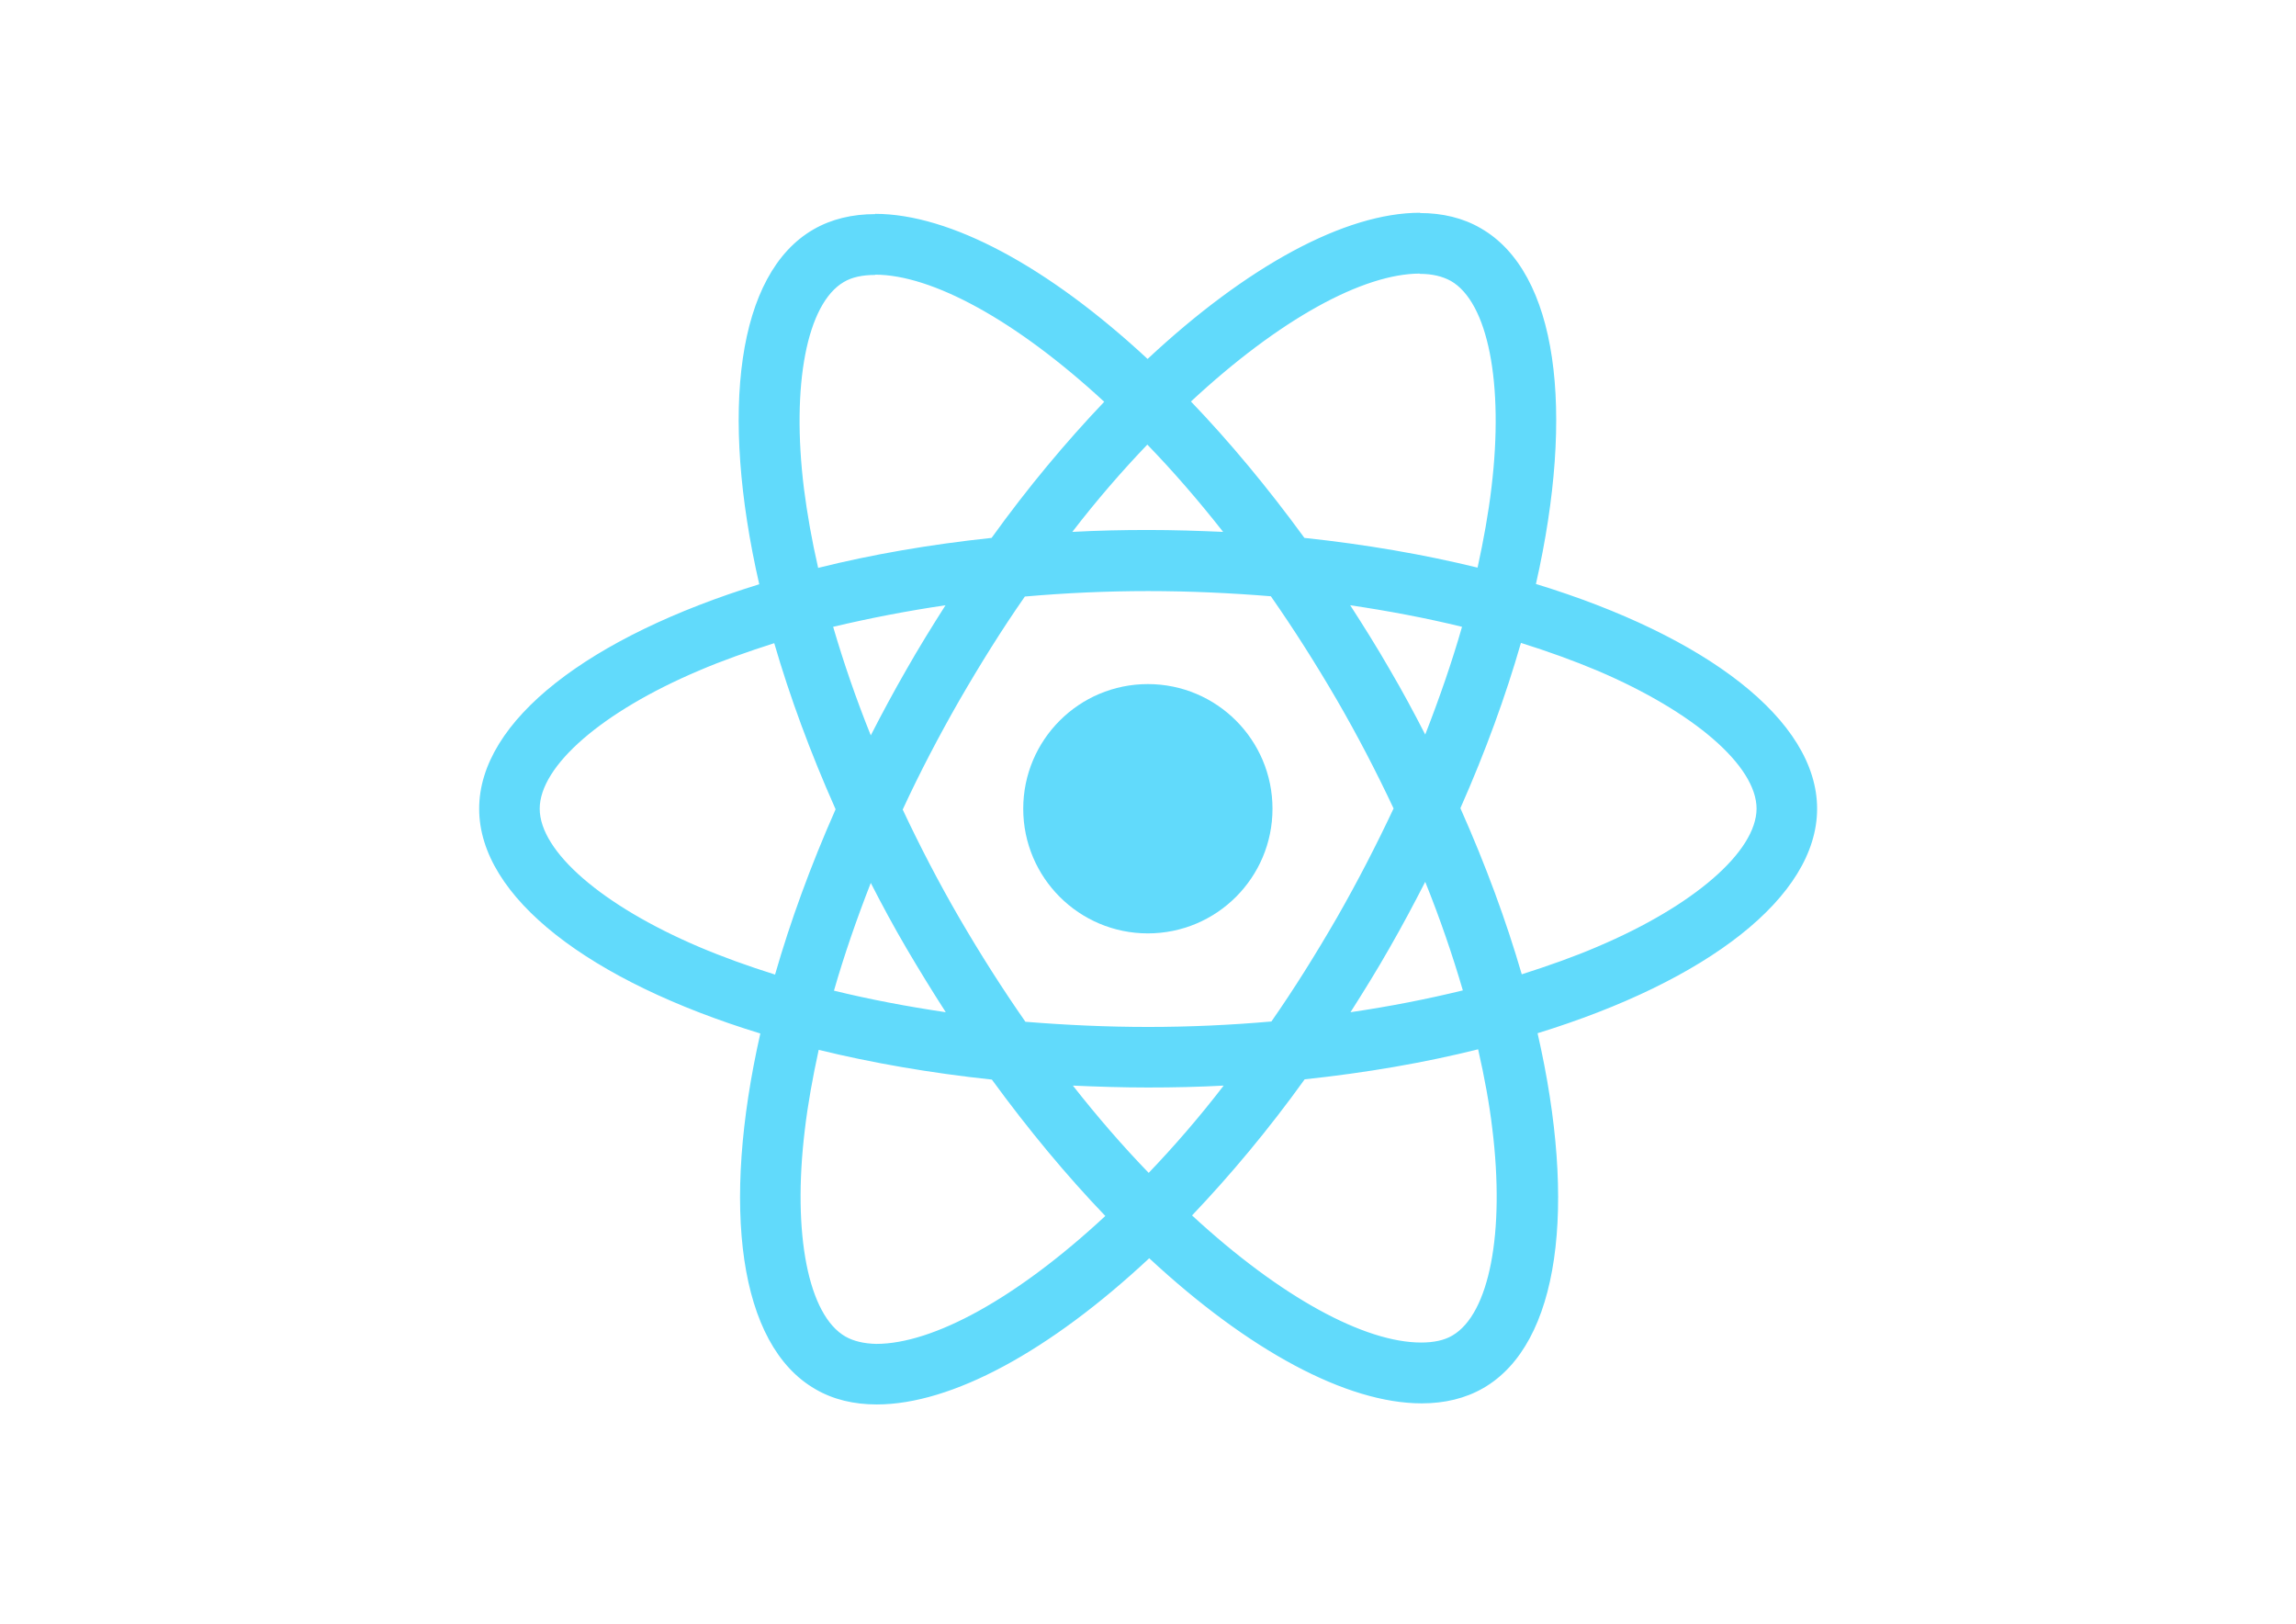
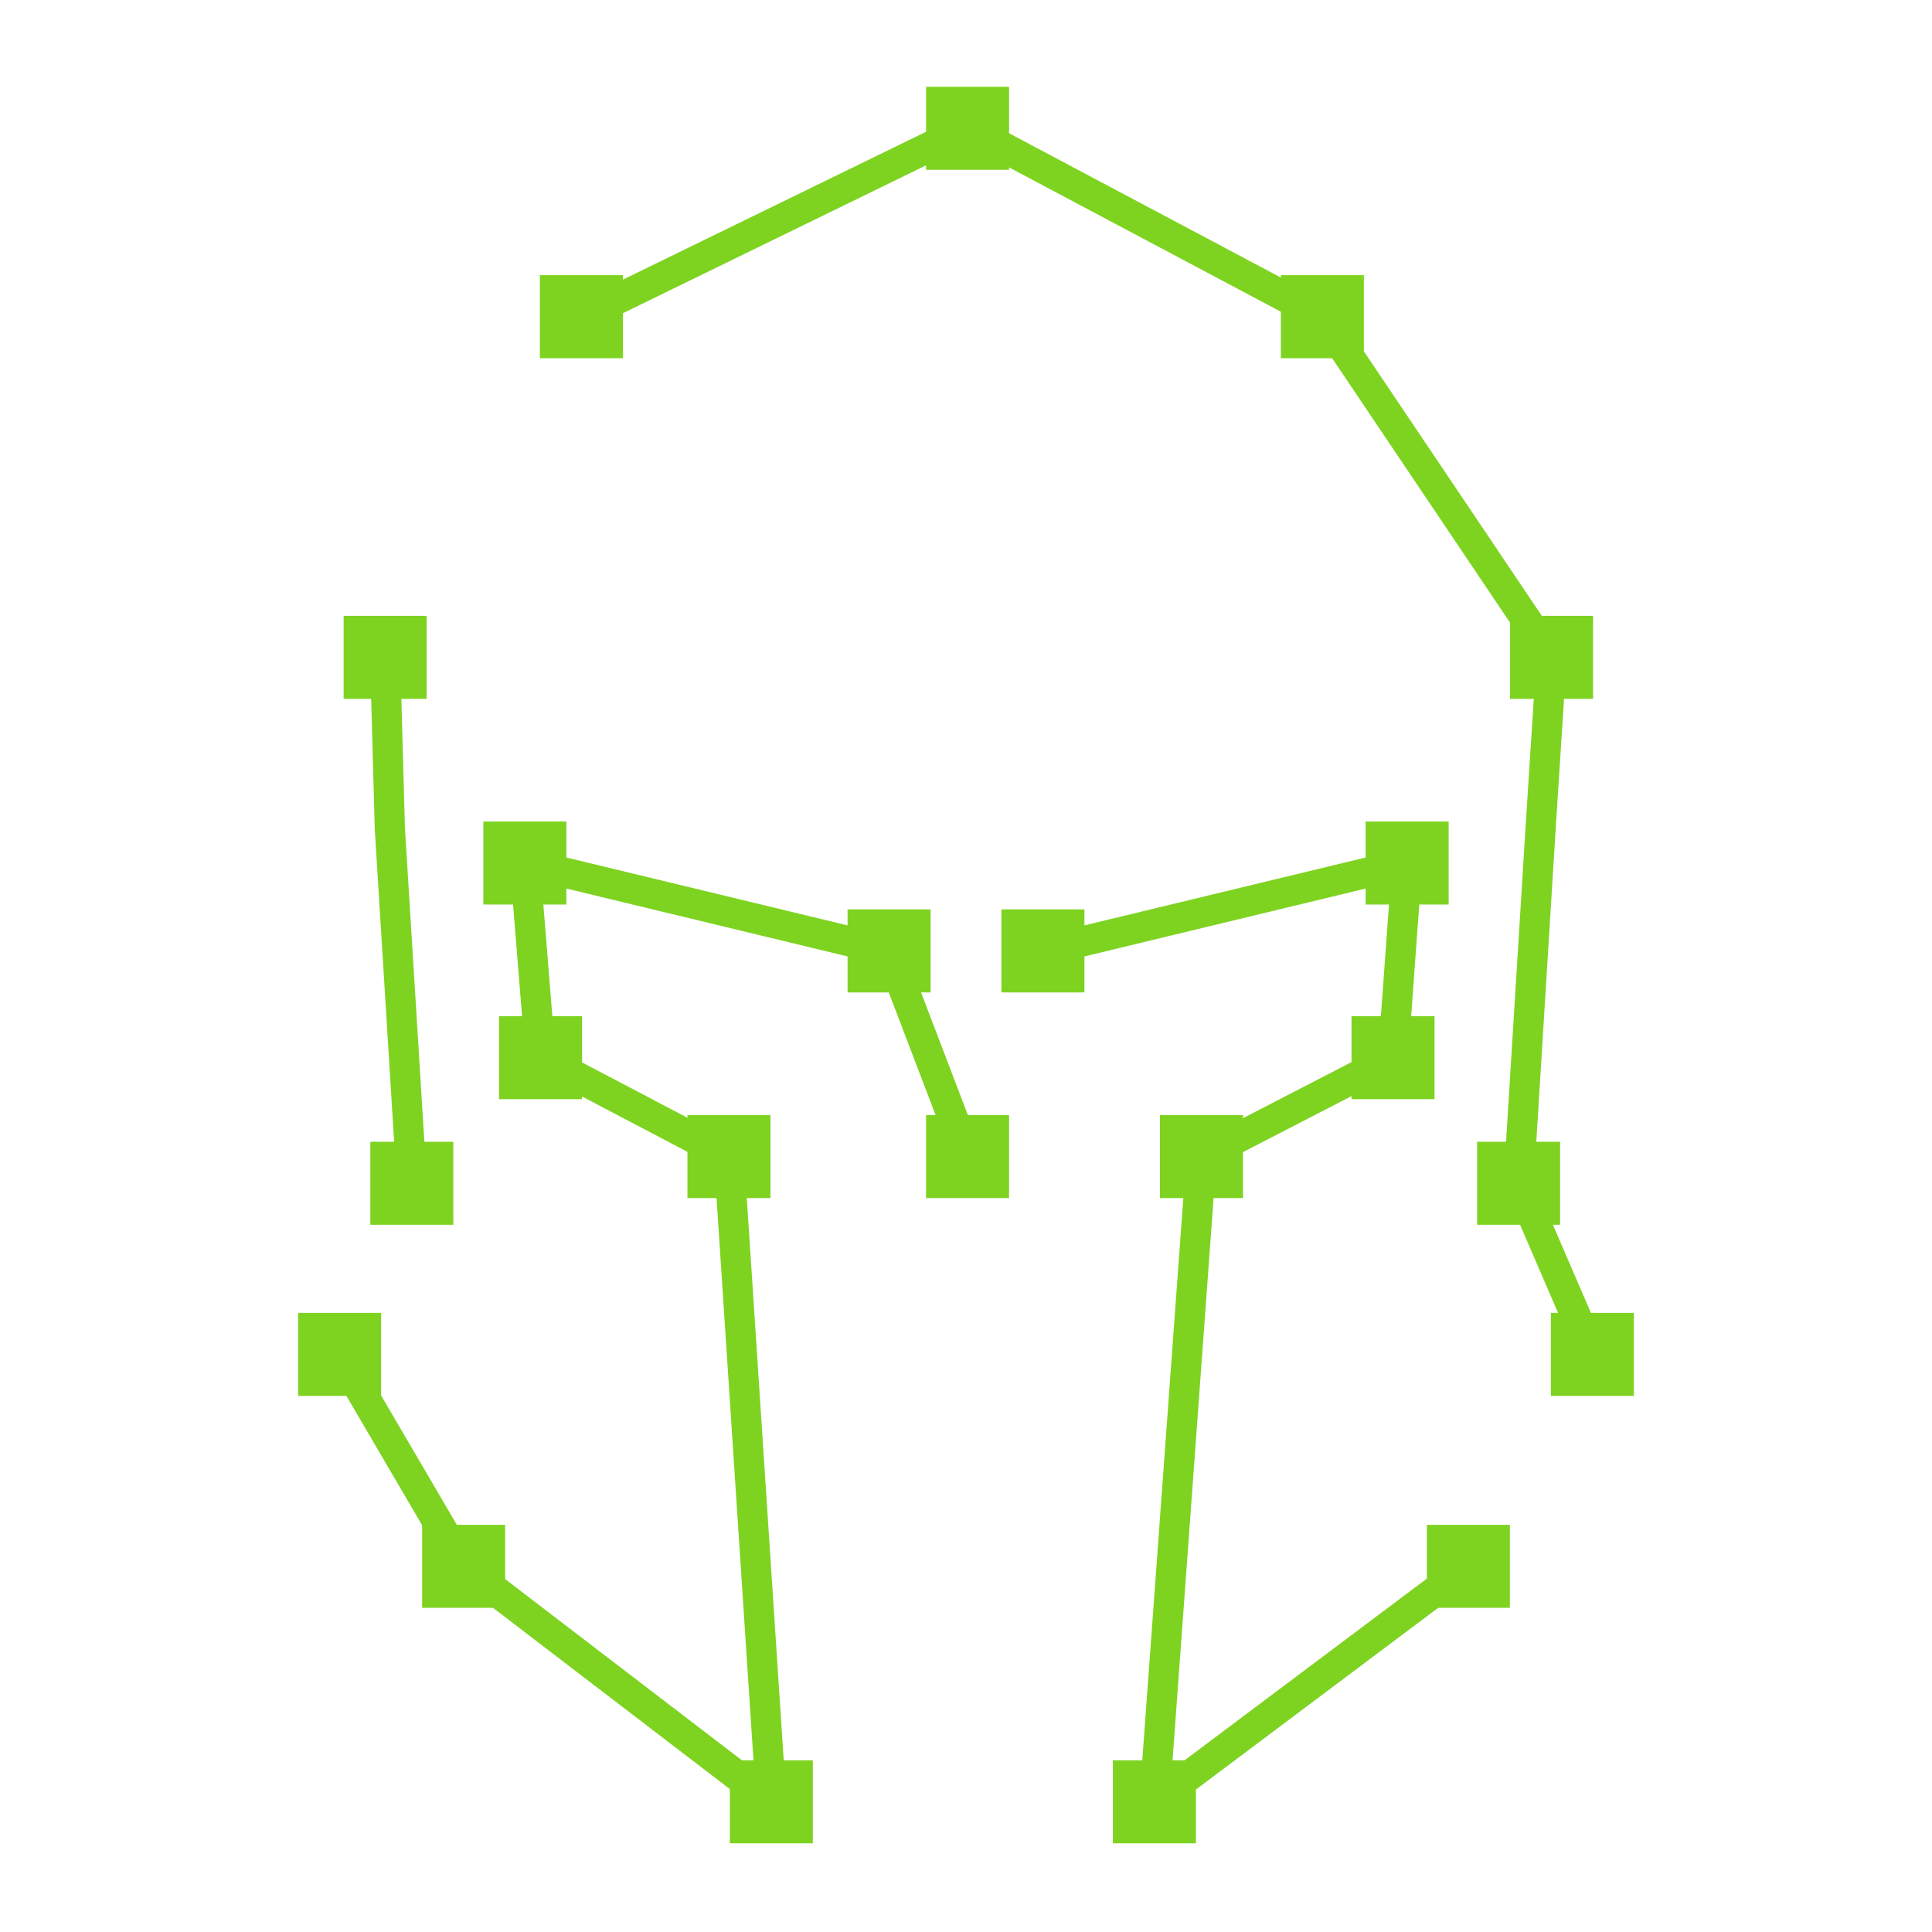
- <svg xmlns="http://www.w3.org/2000/svg" viewBox="0 0 841.9 595.3">
-   <g fill="#61DAFB">
-     <path d="M666.3 296.5c0-32.5-40.7-63.3-103.1-82.4 14.4-63.6 8-114.2-20.2-130.4-6.5-3.8-14.1-5.6-22.4-5.6v22.3c4.6 0 8.3.9 11.4 2.6 13.6 7.8 19.5 37.5 14.9 75.7-1.1 9.4-2.9 19.3-5.1 29.4-19.6-4.8-41-8.5-63.5-10.9-13.5-18.5-27.5-35.3-41.6-50 32.6-30.3 63.2-46.9 84-46.9V78c-27.5 0-63.5 19.6-99.9 53.6-36.4-33.8-72.4-53.2-99.9-53.2v22.3c20.7 0 51.4 16.5 84 46.6-14 14.7-28 31.4-41.3 49.9-22.6 2.4-44 6.1-63.6 11-2.3-10-4-19.7-5.2-29-4.7-38.2 1.1-67.9 14.6-75.8 3-1.8 6.9-2.6 11.5-2.6V78.5c-8.4 0-16 1.8-22.6 5.6-28.1 16.2-34.4 66.7-19.9 130.1-62.2 19.2-102.7 49.9-102.7 82.3 0 32.5 40.7 63.3 103.1 82.4-14.4 63.6-8 114.2 20.2 130.4 6.5 3.8 14.1 5.6 22.5 5.6 27.5 0 63.5-19.6 99.9-53.6 36.4 33.8 72.4 53.2 99.9 53.2 8.4 0 16-1.8 22.6-5.6 28.1-16.2 34.4-66.7 19.9-130.1 62-19.1 102.5-49.9 102.5-82.3zm-130.2-66.7c-3.7 12.9-8.3 26.2-13.5 39.5-4.1-8-8.4-16-13.1-24-4.6-8-9.5-15.8-14.4-23.4 14.2 2.1 27.9 4.7 41 7.9zm-45.8 106.5c-7.8 13.5-15.8 26.3-24.1 38.2-14.9 1.3-30 2-45.2 2-15.1 0-30.2-.7-45-1.9-8.3-11.9-16.4-24.6-24.2-38-7.6-13.1-14.5-26.4-20.8-39.8 6.2-13.4 13.2-26.8 20.7-39.9 7.8-13.5 15.8-26.3 24.1-38.2 14.9-1.3 30-2 45.2-2 15.1 0 30.2.7 45 1.9 8.3 11.9 16.4 24.6 24.2 38 7.6 13.1 14.5 26.4 20.8 39.8-6.3 13.4-13.2 26.8-20.7 39.9zm32.3-13c5.4 13.4 10 26.8 13.8 39.8-13.1 3.2-26.9 5.9-41.2 8 4.9-7.7 9.8-15.6 14.4-23.7 4.6-8 8.9-16.1 13-24.1zM421.2 430c-9.3-9.6-18.6-20.3-27.8-32 9 .4 18.2.7 27.5.7 9.4 0 18.7-.2 27.8-.7-9 11.7-18.3 22.4-27.5 32zm-74.4-58.9c-14.2-2.1-27.9-4.7-41-7.9 3.7-12.9 8.3-26.2 13.5-39.5 4.1 8 8.4 16 13.1 24 4.7 8 9.5 15.8 14.4 23.4zM420.7 163c9.3 9.6 18.6 20.3 27.8 32-9-.4-18.2-.7-27.5-.7-9.4 0-18.7.2-27.8.7 9-11.7 18.3-22.4 27.5-32zm-74 58.9c-4.9 7.7-9.8 15.6-14.4 23.7-4.6 8-8.9 16-13 24-5.4-13.4-10-26.8-13.8-39.8 13.1-3.1 26.9-5.8 41.2-7.9zm-90.5 125.2c-35.4-15.1-58.3-34.9-58.3-50.6 0-15.7 22.9-35.6 58.3-50.6 8.6-3.7 18-7 27.7-10.1 5.7 19.6 13.2 40 22.5 60.9-9.2 20.8-16.6 41.1-22.2 60.6-9.9-3.1-19.3-6.5-28-10.2zM310 490c-13.6-7.8-19.5-37.5-14.9-75.7 1.1-9.4 2.9-19.3 5.1-29.4 19.6 4.8 41 8.5 63.5 10.9 13.5 18.5 27.5 35.3 41.6 50-32.6 30.3-63.2 46.9-84 46.9-4.5-.1-8.3-1-11.3-2.7zm237.2-76.2c4.7 38.2-1.1 67.9-14.6 75.8-3 1.8-6.9 2.6-11.5 2.6-20.7 0-51.4-16.5-84-46.6 14-14.7 28-31.4 41.3-49.9 22.6-2.4 44-6.1 63.6-11 2.3 10.1 4.1 19.8 5.2 29.1zm38.5-66.7c-8.6 3.7-18 7-27.7 10.1-5.7-19.6-13.2-40-22.5-60.9 9.2-20.8 16.6-41.1 22.2-60.6 9.9 3.1 19.3 6.5 28.1 10.2 35.4 15.1 58.3 34.9 58.3 50.6-.1 15.7-23 35.6-58.4 50.6zM320.8 78.4z" />
-     <circle cx="420.9" cy="296.5" r="45.7" />
-     <path d="M520.5 78.1z" />
-   </g>
+ <svg xmlns="http://www.w3.org/2000/svg" width="512" height="512" viewBox="0 0 512 512" fill="none">
+   <path d="M102.065 174.206L103.313 219.554L109.138 313.579M154.07 83.925L256.416 34L350.441 83.925L411.183 174.206L408.271 219.554L402.446 313.579L422 358.927M389.133 415.093L305.925 477.499L318.406 306.506L369.163 280.296L372.907 228.707L276.386 252.005M256.416 306.506L235.614 252.005L139.093 228.707L143.253 280.296L168.216 293.401L193.178 306.506L204.411 477.499L122.867 415.093L90 358.927" stroke="#7ED321" stroke-width="8" />
+   <rect x="97.065" y="169.206" width="10" height="10" fill="#7ED321" />
+   <rect x="97.065" y="169.206" width="10" height="10" stroke="#7ED321" stroke-width="12" />
+   <rect x="101.065" y="173.206" width="2" height="2" fill="#7ED321" />
+   <rect x="149.07" y="78.925" width="10" height="10" fill="#7ED321" />
+   <rect x="149.07" y="78.925" width="10" height="10" stroke="#7ED321" stroke-width="12" />
+   <rect x="153.07" y="82.925" width="2" height="2" fill="#7ED321" />
+   <rect x="251.416" y="29" width="10" height="10" fill="#7ED321" />
+   <rect x="251.416" y="29" width="10" height="10" stroke="#7ED321" stroke-width="12" />
+   <rect x="255.416" y="33" width="2" height="2" fill="#7ED321" />
+   <rect x="345.441" y="78.925" width="10" height="10" fill="#7ED321" />
+   <rect x="345.441" y="78.925" width="10" height="10" stroke="#7ED321" stroke-width="12" />
+   <rect x="349.441" y="82.925" width="2" height="2" fill="#7ED321" />
+   <rect x="406.183" y="169.206" width="10" height="10" fill="#7ED321" />
+   <rect x="406.183" y="169.206" width="10" height="10" stroke="#7ED321" stroke-width="12" />
+   <rect x="410.183" y="173.206" width="2" height="2" fill="#7ED321" />
+   <rect x="397.446" y="308.579" width="10" height="10" fill="#7ED321" />
+   <rect x="397.446" y="308.579" width="10" height="10" stroke="#7ED321" stroke-width="12" />
+   <rect x="401.446" y="312.579" width="2" height="2" fill="#7ED321" />
+   <rect x="417" y="353.927" width="10" height="10" fill="#7ED321" />
+   <rect x="417" y="353.927" width="10" height="10" stroke="#7ED321" stroke-width="12" />
+   <rect x="421" y="357.927" width="2" height="2" fill="#7ED321" />
+   <rect x="384.133" y="410.093" width="10" height="10" fill="#7ED321" />
+   <rect x="384.133" y="410.093" width="10" height="10" stroke="#7ED321" stroke-width="12" />
+   <rect x="388.133" y="414.093" width="2" height="2" fill="#7ED321" />
+   <rect x="300.925" y="472.499" width="10" height="10" fill="#7ED321" />
+   <rect x="300.925" y="472.499" width="10" height="10" stroke="#7ED321" stroke-width="12" />
+   <rect x="304.925" y="476.499" width="2" height="2" fill="#7ED321" />
+   <rect x="313.406" y="301.506" width="10" height="10" fill="#7ED321" />
+   <rect x="313.406" y="301.506" width="10" height="10" stroke="#7ED321" stroke-width="12" />
+   <rect x="317.406" y="305.506" width="2" height="2" fill="#7ED321" />
+   <rect x="364.163" y="275.296" width="10" height="10" fill="#7ED321" />
+   <rect x="364.163" y="275.296" width="10" height="10" stroke="#7ED321" stroke-width="12" />
+   <rect x="368.163" y="279.296" width="2" height="2" fill="#7ED321" />
+   <rect x="367.907" y="223.707" width="10" height="10" fill="#7ED321" />
+   <rect x="367.907" y="223.707" width="10" height="10" stroke="#7ED321" stroke-width="12" />
+   <rect x="371.907" y="227.707" width="2" height="2" fill="#7ED321" />
+   <rect x="271.386" y="247.005" width="10" height="10" fill="#7ED321" />
+   <rect x="271.386" y="247.005" width="10" height="10" stroke="#7ED321" stroke-width="12" />
+   <rect x="275.386" y="251.005" width="2" height="2" fill="#7ED321" />
+   <rect x="251.416" y="301.506" width="10" height="10" fill="#7ED321" />
+   <rect x="251.416" y="301.506" width="10" height="10" stroke="#7ED321" stroke-width="12" />
+   <rect x="255.416" y="305.506" width="2" height="2" fill="#7ED321" />
+   <rect x="230.614" y="247.005" width="10" height="10" fill="#7ED321" />
+   <rect x="230.614" y="247.005" width="10" height="10" stroke="#7ED321" stroke-width="12" />
+   <rect x="234.614" y="251.005" width="2" height="2" fill="#7ED321" />
+   <rect x="134.093" y="223.707" width="10" height="10" fill="#7ED321" />
+   <rect x="134.093" y="223.707" width="10" height="10" stroke="#7ED321" stroke-width="12" />
+   <rect x="138.093" y="227.707" width="2" height="2" fill="#7ED321" />
+   <rect x="138.253" y="275.296" width="10" height="10" fill="#7ED321" />
+   <rect x="138.253" y="275.296" width="10" height="10" stroke="#7ED321" stroke-width="12" />
+   <rect x="142.253" y="279.296" width="2" height="2" fill="#7ED321" />
+   <rect x="188.178" y="301.506" width="10" height="10" fill="#7ED321" />
+   <rect x="188.178" y="301.506" width="10" height="10" stroke="#7ED321" stroke-width="12" />
+   <rect x="192.178" y="305.506" width="2" height="2" fill="#7ED321" />
+   <rect x="199.411" y="472.499" width="10" height="10" fill="#7ED321" />
+   <rect x="199.411" y="472.499" width="10" height="10" stroke="#7ED321" stroke-width="12" />
+   <rect x="203.411" y="476.499" width="2" height="2" fill="#7ED321" />
+   <rect x="117.867" y="410.093" width="10" height="10" fill="#7ED321" />
+   <rect x="117.867" y="410.093" width="10" height="10" stroke="#7ED321" stroke-width="12" />
+   <rect x="121.867" y="414.093" width="2" height="2" fill="#7ED321" />
+   <rect x="85" y="353.927" width="10" height="10" fill="#7ED321" />
+   <rect x="85" y="353.927" width="10" height="10" stroke="#7ED321" stroke-width="12" />
+   <rect x="89" y="357.927" width="2" height="2" fill="#7ED321" />
+   <rect x="104.138" y="308.579" width="10" height="10" fill="#7ED321" />
+   <rect x="104.138" y="308.579" width="10" height="10" stroke="#7ED321" stroke-width="12" />
+   <rect x="108.138" y="312.579" width="2" height="2" fill="#7ED321" />
</svg>
